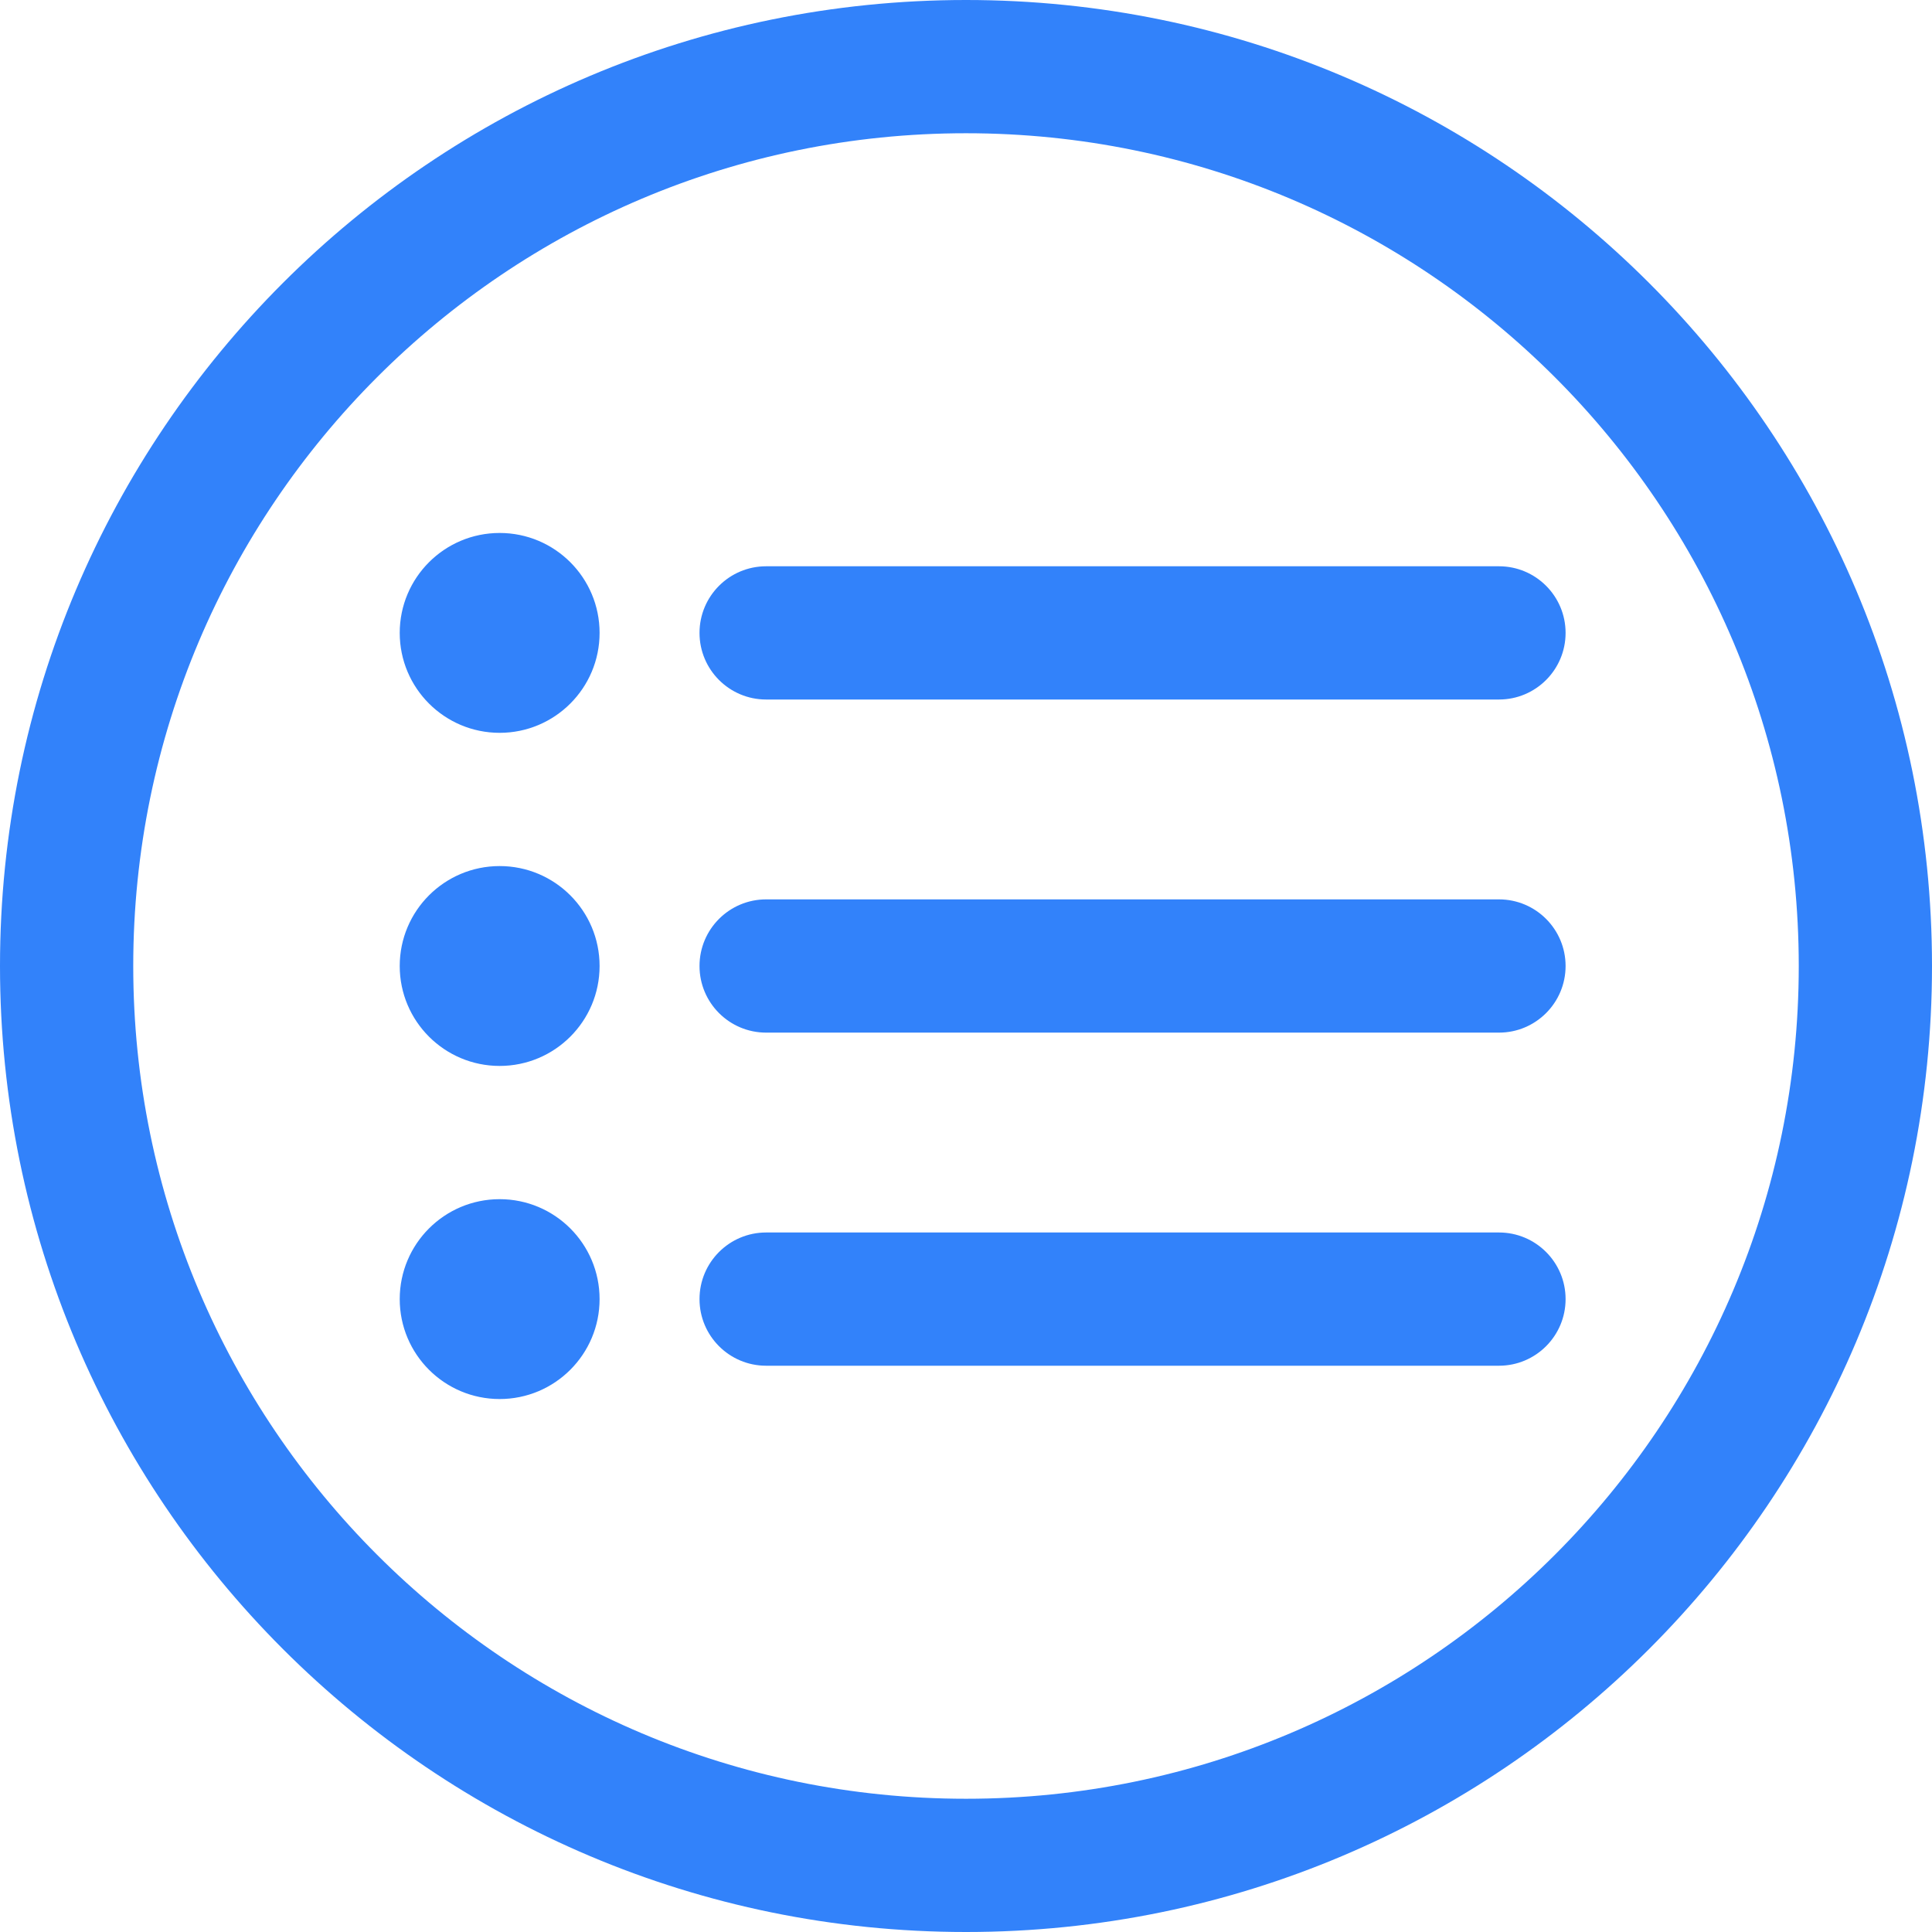
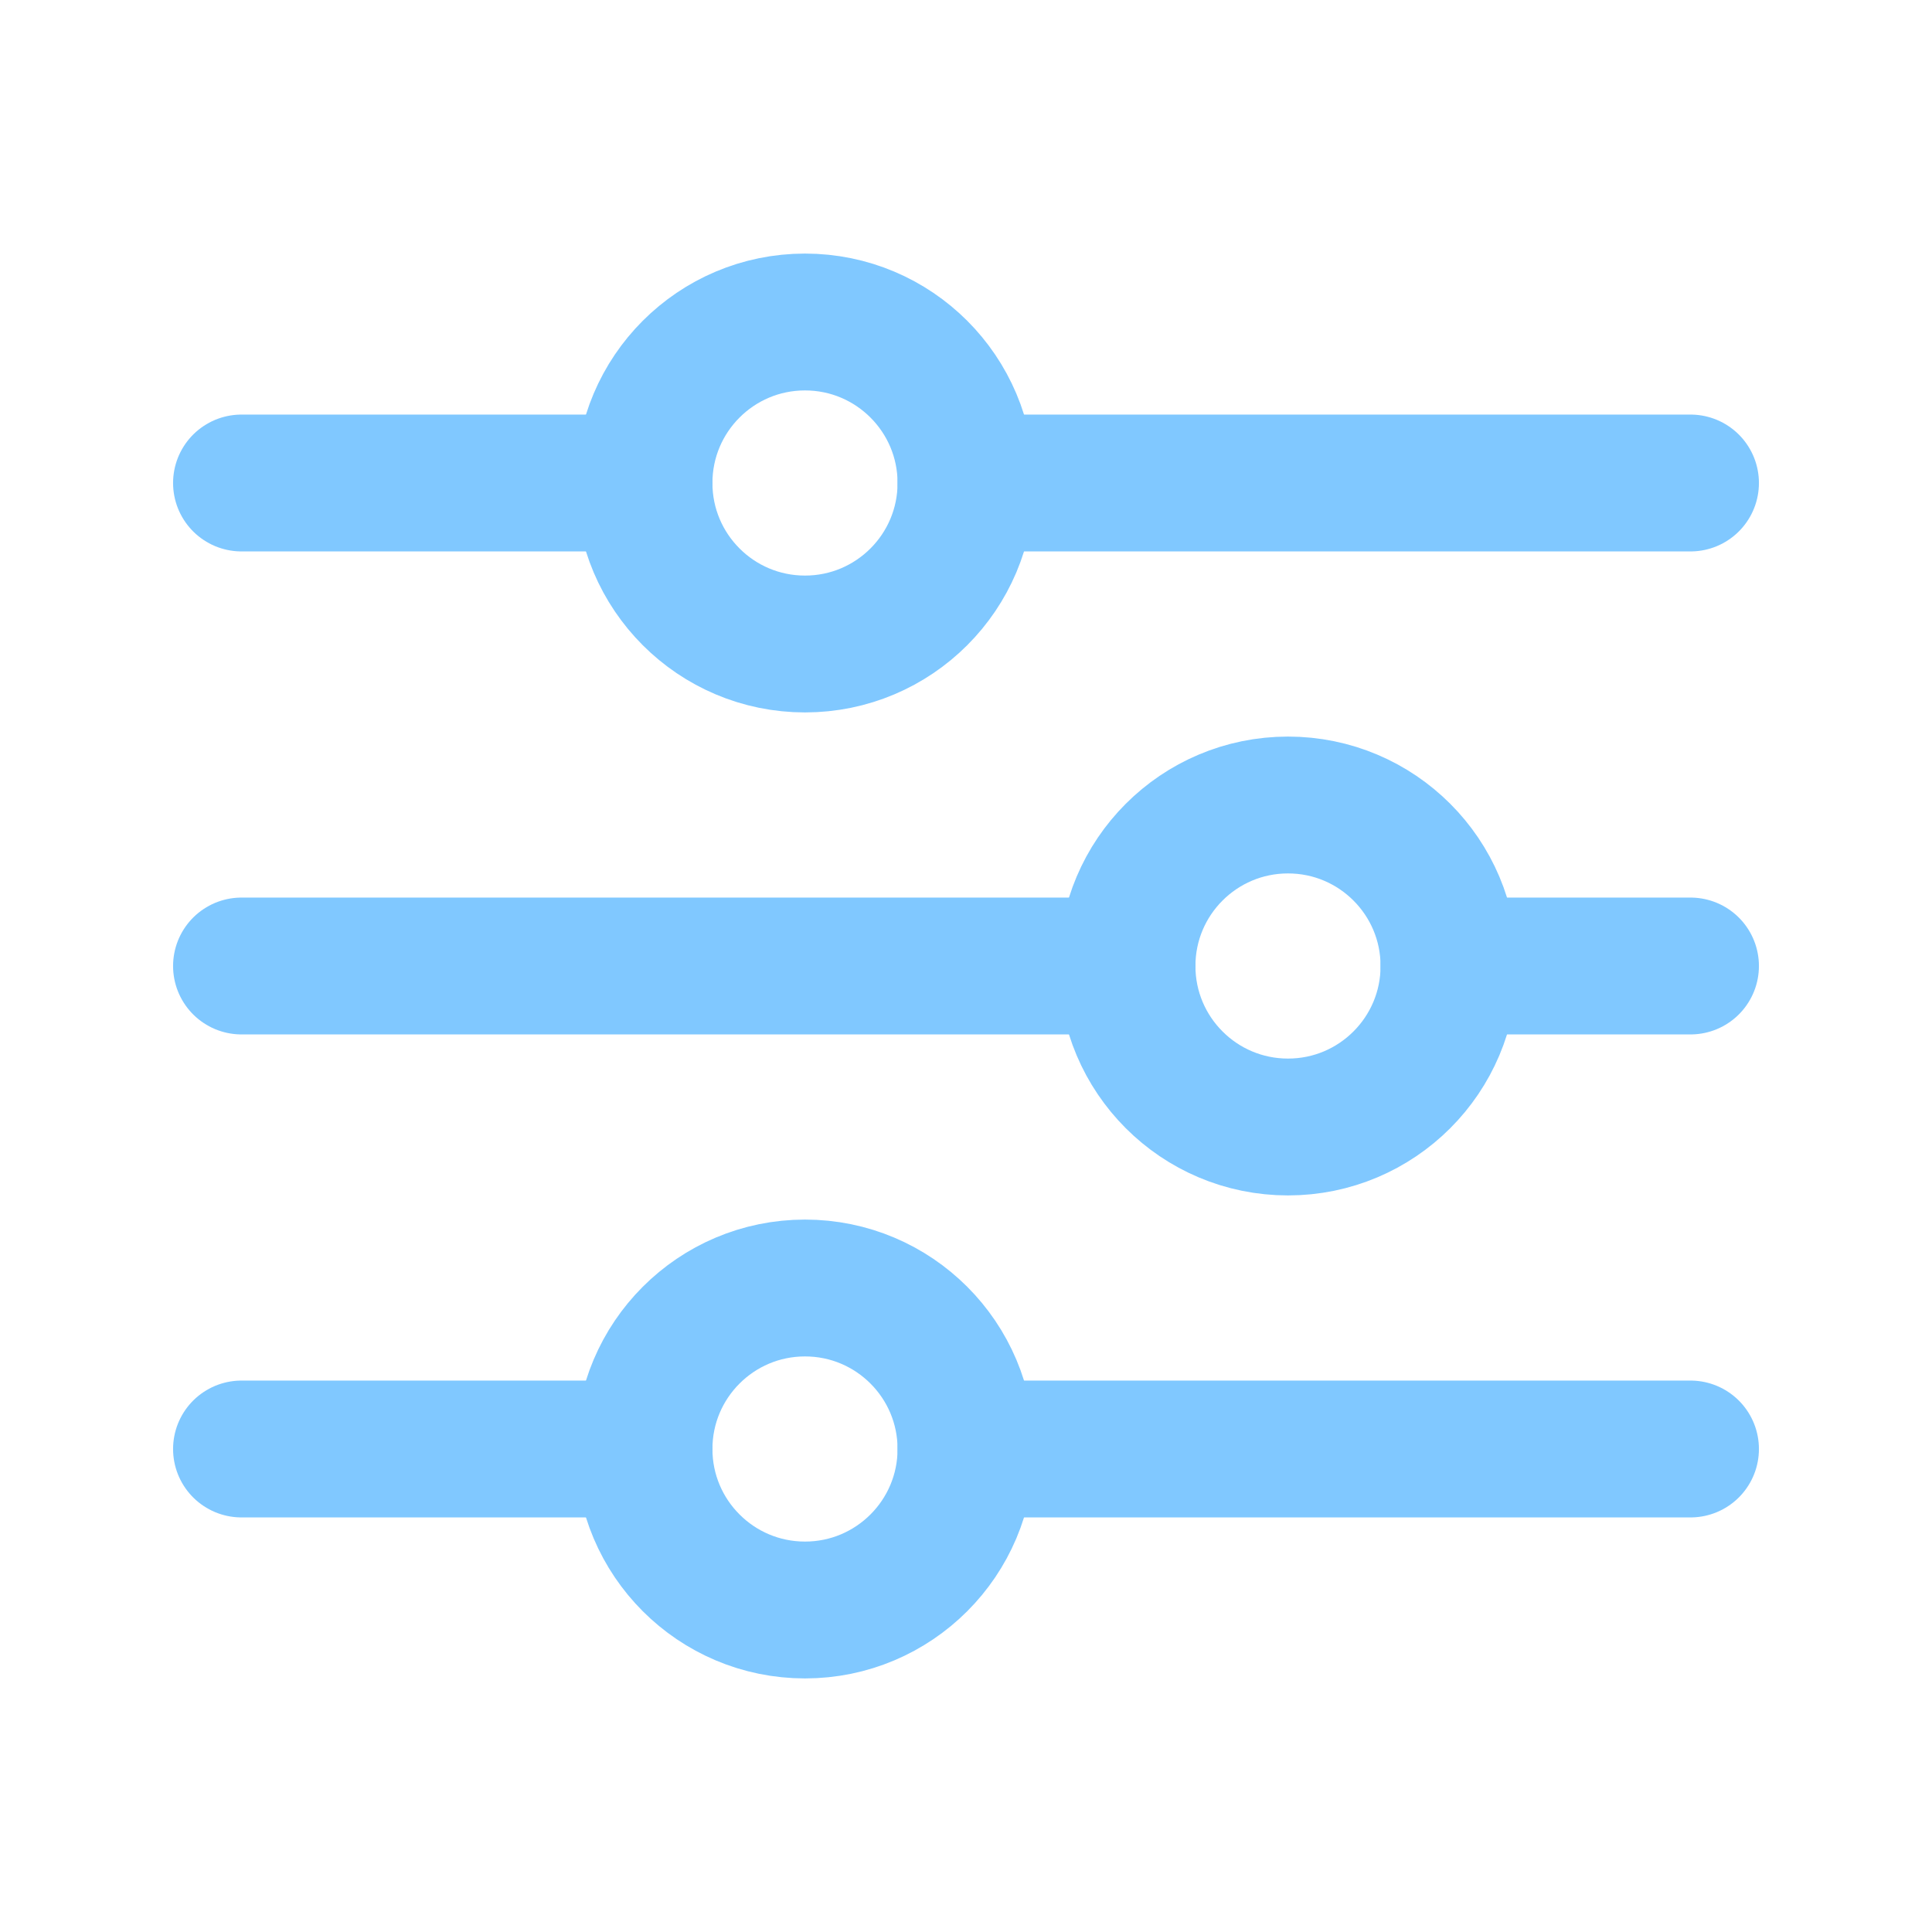
- <svg xmlns="http://www.w3.org/2000/svg" t="1679551172434" class="icon" viewBox="0 0 1024 1024" version="1.1" p-id="15697" width="32" height="32">
-   <path d="M512 0C229.23 0 0 229.23 0 512 0 794.77 229.23 1024 512 1024 794.77 1024 1024 794.77 1024 512 1024 229.23 794.77 0 512 0ZM512 953.379C268.233 953.379 70.621 755.767 70.621 512 70.621 268.233 268.233 70.621 512 70.621 755.767 70.621 953.379 268.233 953.379 512 953.379 755.767 755.767 953.379 512 953.379ZM317.793 512C317.793 482.748 294.08 459.034 264.828 459.034 235.576 459.034 211.862 482.748 211.862 512 211.862 541.252 235.576 564.966 264.828 564.966 294.08 564.966 317.793 541.252 317.793 512ZM794.483 547.31C813.984 547.31 829.793 531.501 829.793 512 829.793 492.499 813.984 476.69 794.483 476.69L406.069 476.69C386.568 476.69 370.759 492.499 370.759 512 370.759 531.501 386.568 547.31 406.069 547.31L794.483 547.31ZM317.793 335.448C317.793 306.196 294.08 282.483 264.828 282.483 235.576 282.483 211.862 306.196 211.862 335.448 211.862 364.7 235.576 388.414 264.828 388.414 294.08 388.414 317.793 364.7 317.793 335.448ZM794.483 370.759C813.984 370.759 829.793 354.95 829.793 335.448 829.793 315.947 813.984 300.138 794.483 300.138L406.069 300.138C386.568 300.138 370.759 315.947 370.759 335.448 370.759 354.95 386.568 370.759 406.069 370.759L794.483 370.759ZM317.793 688.552C317.793 659.3 294.08 635.586 264.828 635.586 235.576 635.586 211.862 659.3 211.862 688.552 211.862 717.804 235.576 741.517 264.828 741.517 294.08 741.517 317.793 717.804 317.793 688.552ZM794.483 723.862C813.984 723.862 829.793 708.053 829.793 688.552 829.793 669.05 813.984 653.241 794.483 653.241L406.069 653.241C386.568 653.241 370.759 669.05 370.759 688.552 370.759 708.053 386.568 723.862 406.069 723.862L794.483 723.862Z" fill="#3282FA" p-id="15698" />
+ <svg xmlns="http://www.w3.org/2000/svg" width="24" height="24" viewBox="0 0 24 24" fill="none" stroke="#80C8FF" stroke-width="1.7" stroke-linecap="round" stroke-linejoin="round">
+   <path d="M3 6h5m4 0h9M3 12h11m4 0h3M3 18h5m4 0h9" />
+   <circle cx="10" cy="6" r="2" />
+   <circle cx="16" cy="12" r="2" />
+   <circle cx="10" cy="18" r="2" />
</svg>
